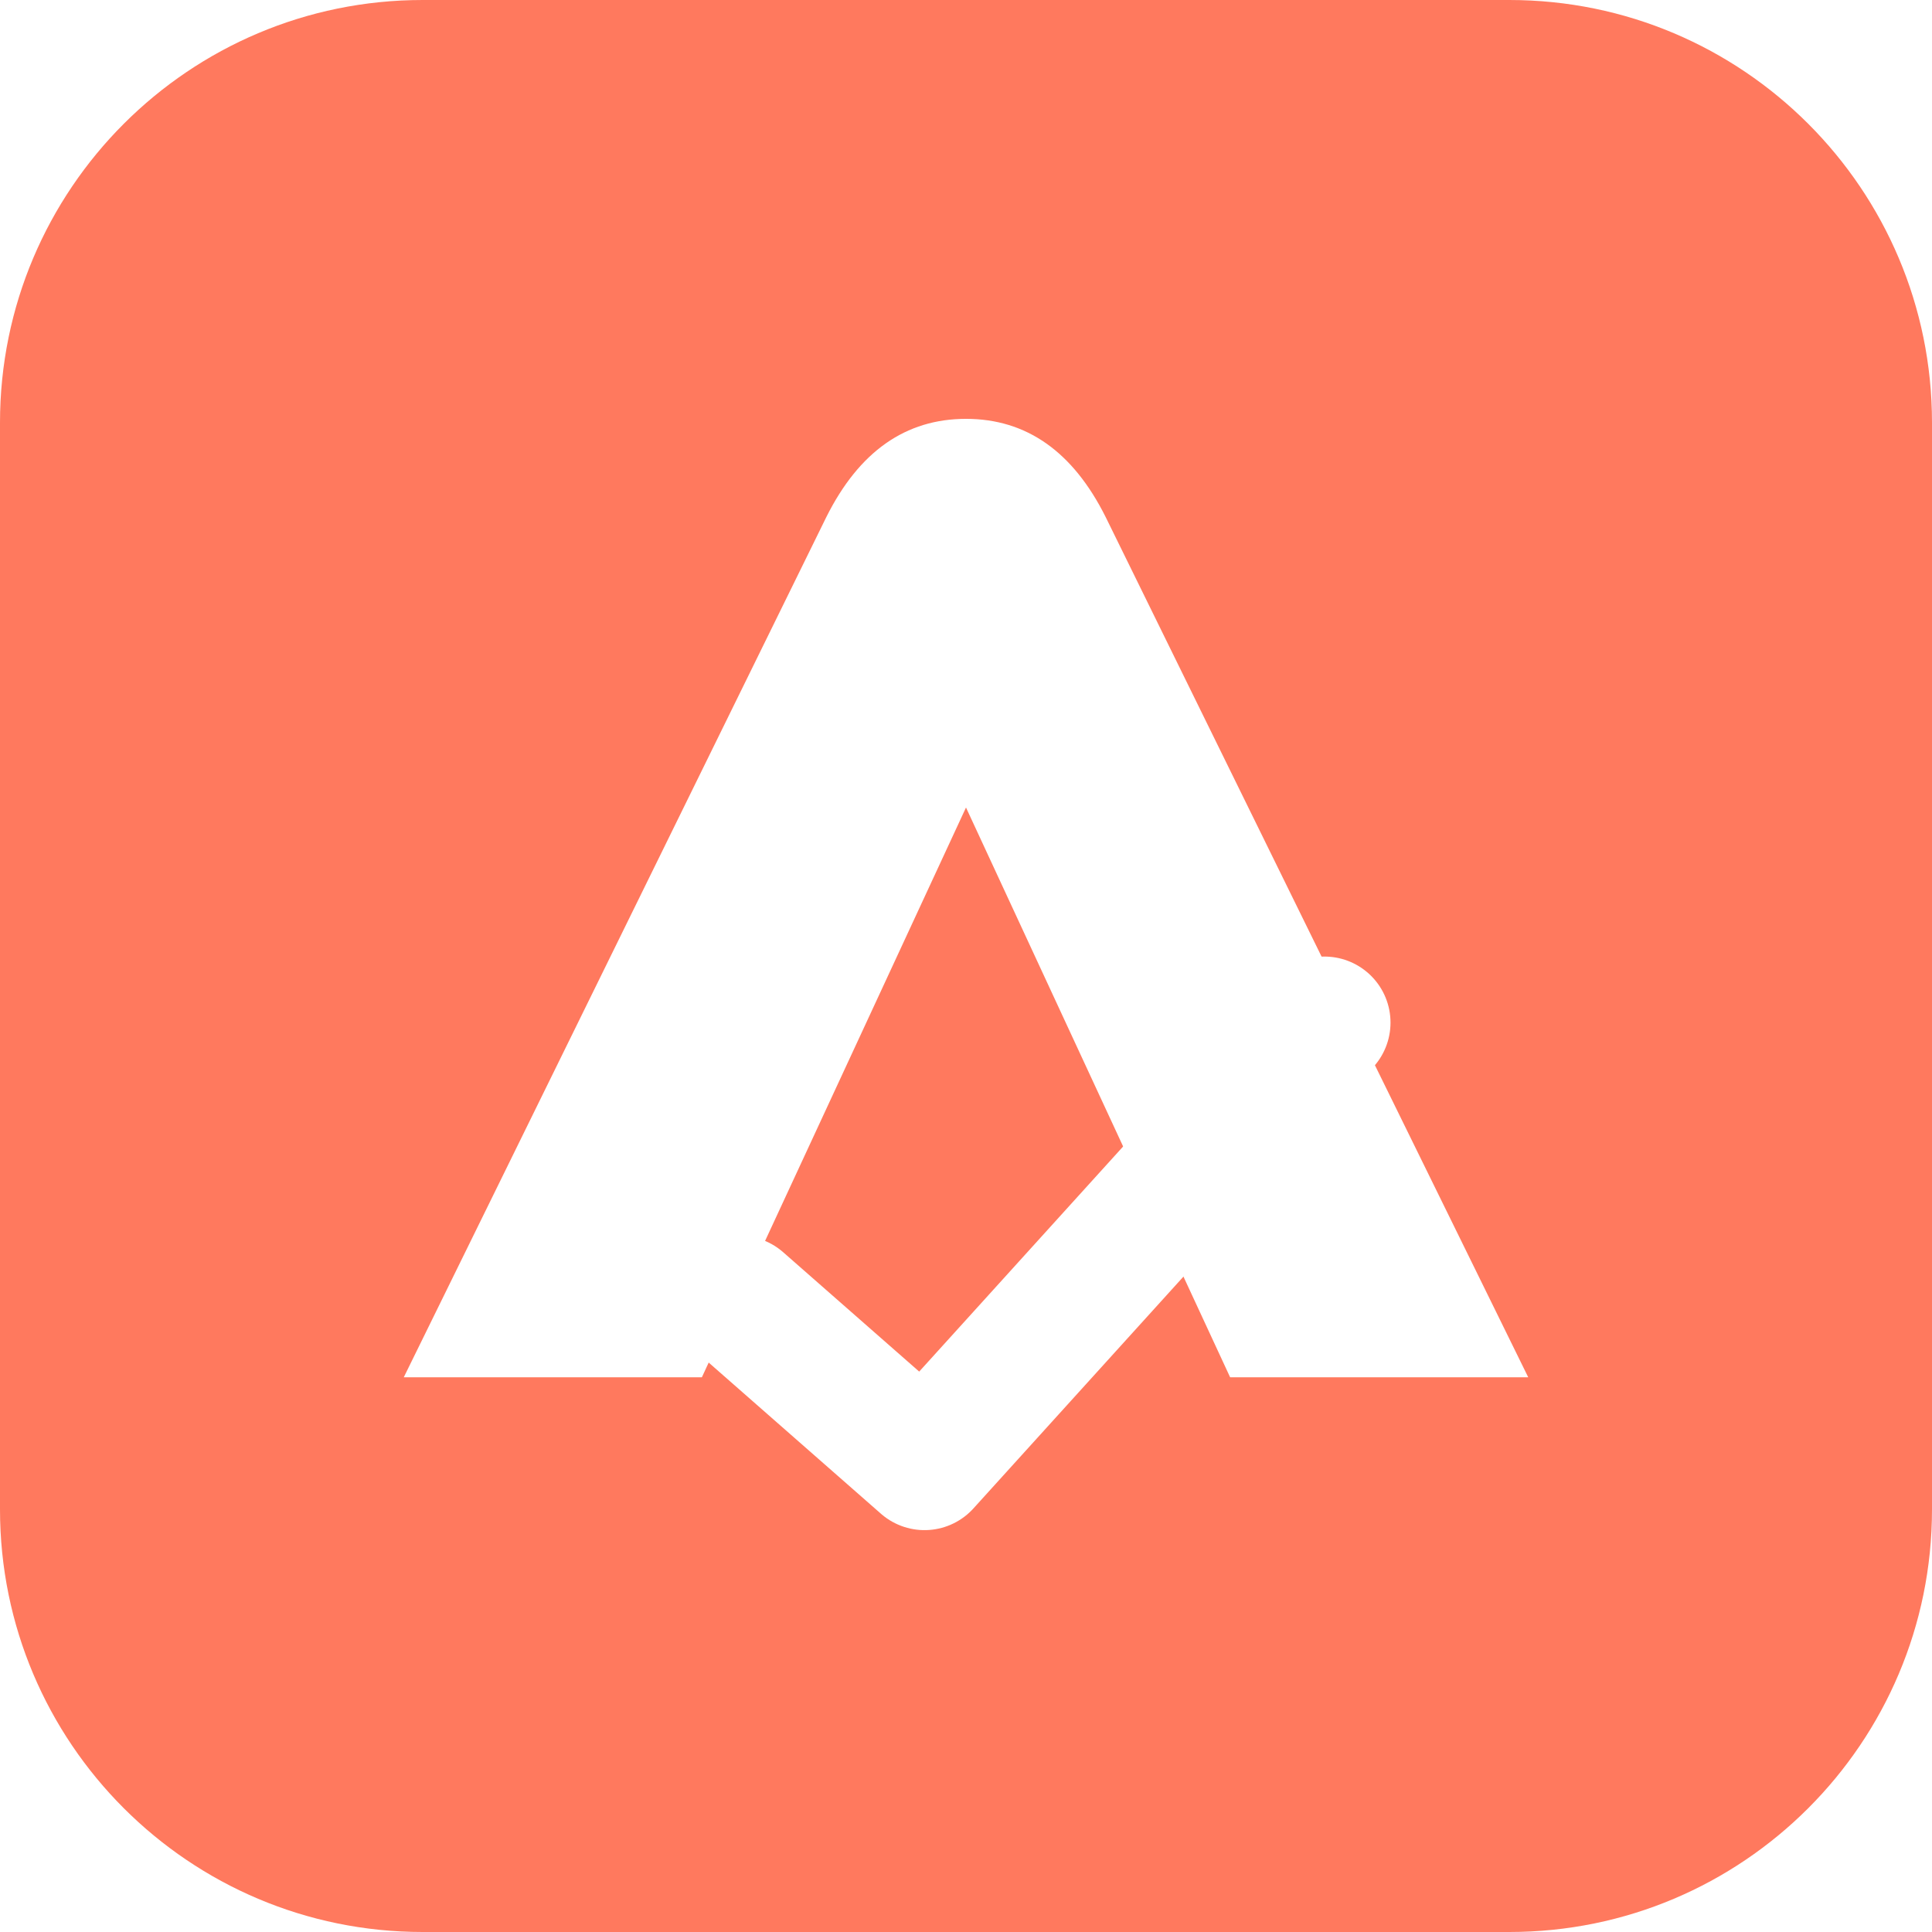
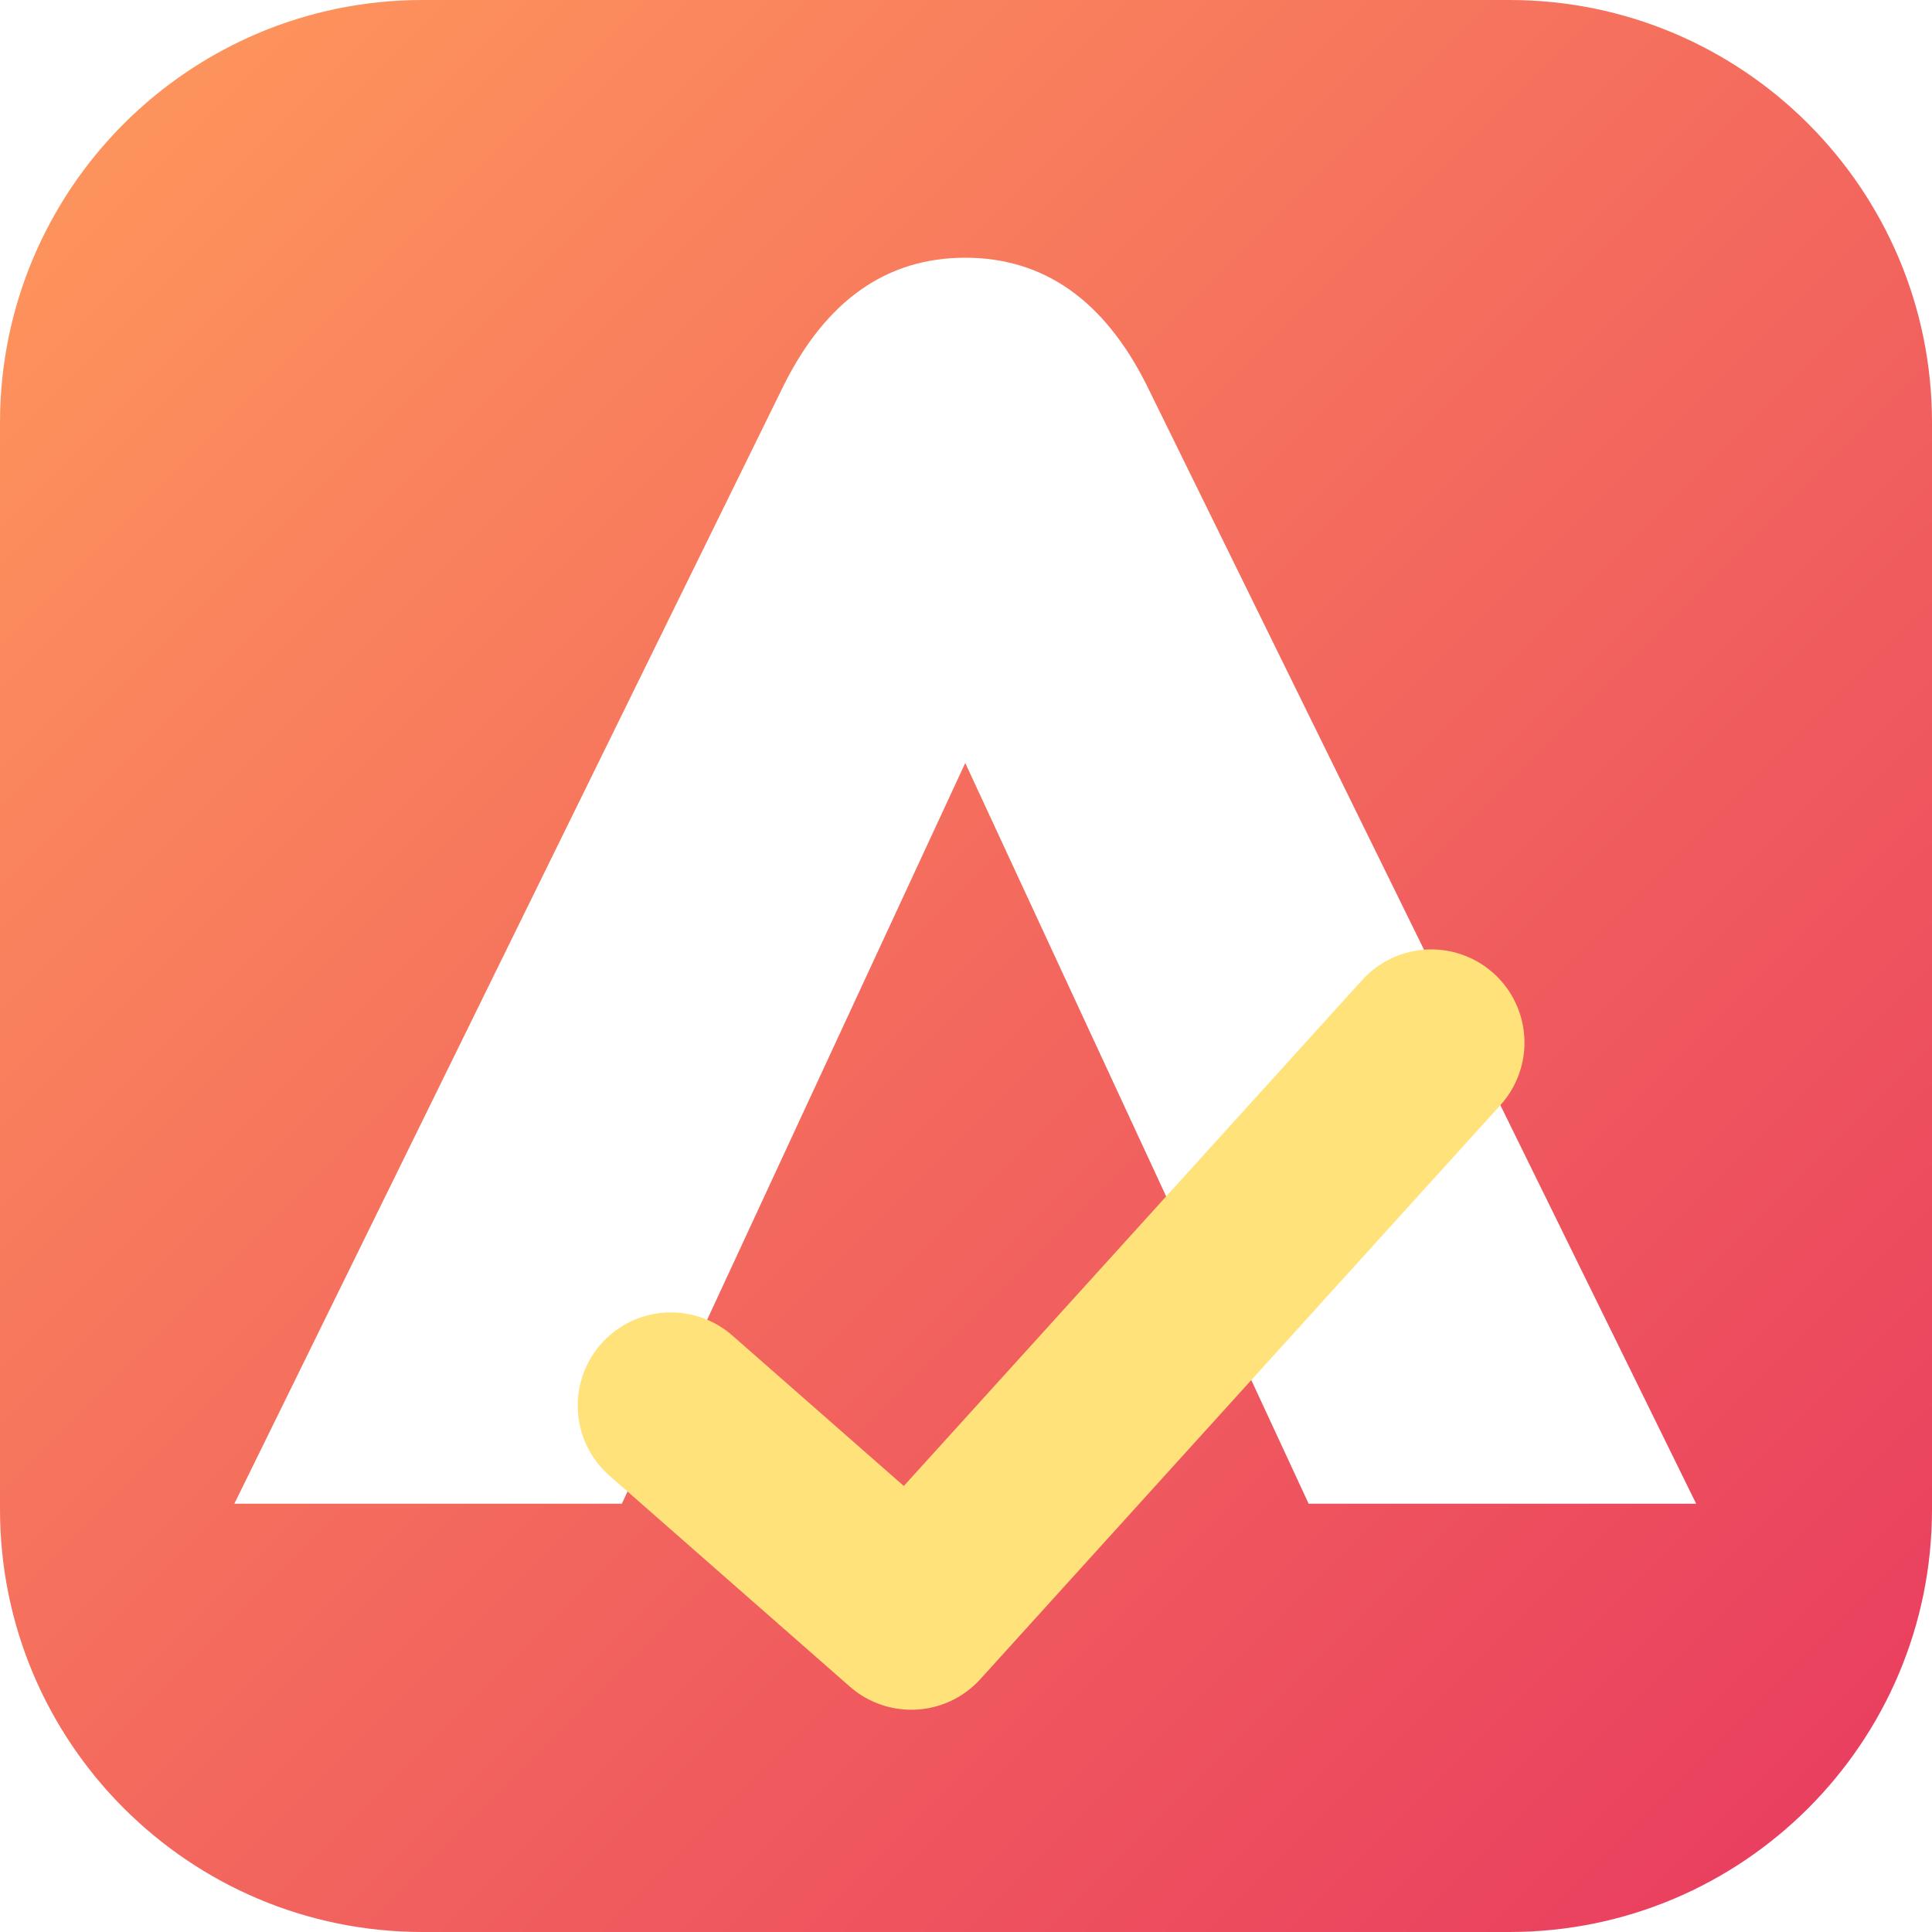
<svg xmlns="http://www.w3.org/2000/svg" width="512" height="512" viewBox="0 0 512 512">
-   <rect width="512" height="512" rx="112" fill="#ff795e" />
+   <defs>
+     <linearGradient id="bg" x1="0" y1="0" x2="1" y2="1">
+       <stop offset="0" stop-color="#ff9a5c" />
+       <stop offset="1" stop-color="#e8395f" />
+     </linearGradient>
+   </defs>
+   <rect width="512" height="512" rx="112" fill="url(#bg)" />
  <g id="mark" color="#ffffff" fill="currentColor">
-     <path d="m107 365 112-228q13-26 37-26t37 26l112 228h-79l-70-151-70 151z" />
-     <path d="m196 345 49 43 106-117" fill="none" stroke="currentColor" stroke-width="35" stroke-linecap="round" stroke-linejoin="round" />
+     <g transform="translate(-77 -76) scale(1.3)">
+       <path d="m107 365 112-228q13-26 37-26t37 26l112 228h-79l-70-151-70 151z" />
+       <path d="m196 345 49 43 106-117" fill="none" stroke="#ffe27a" stroke-width="38" stroke-linecap="round" stroke-linejoin="round" />
+     </g>
  </g>
</svg>
